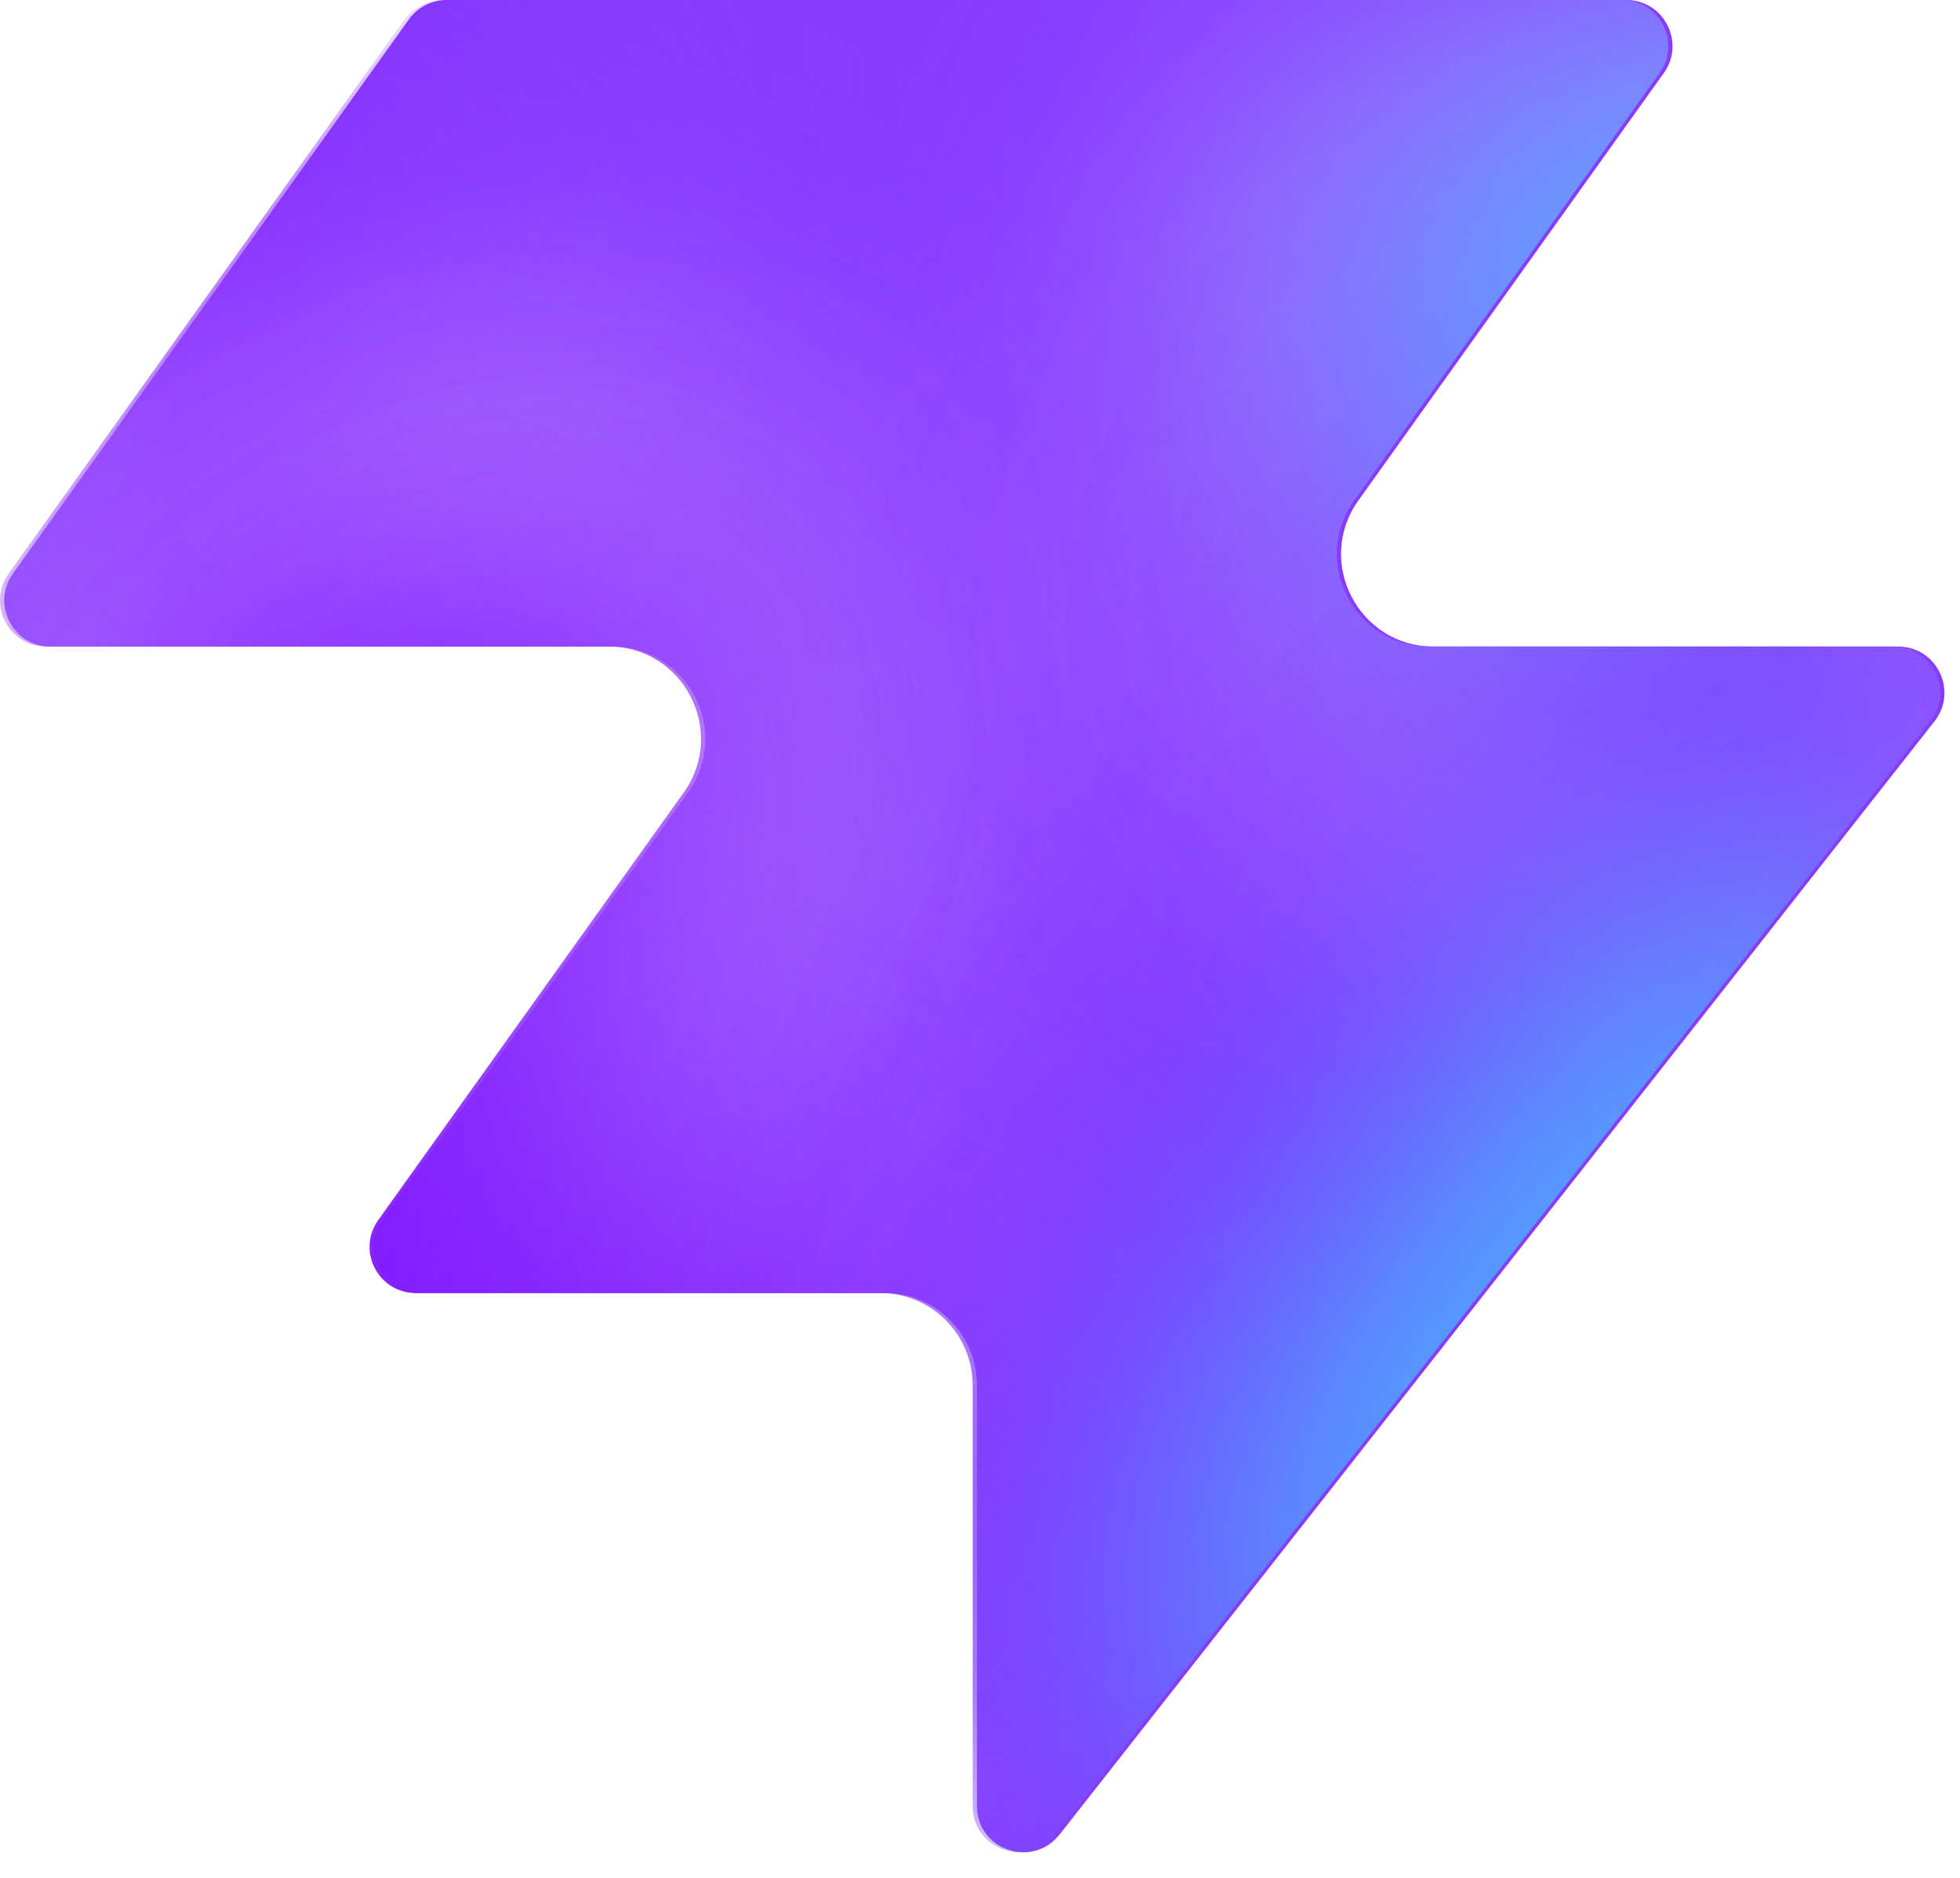
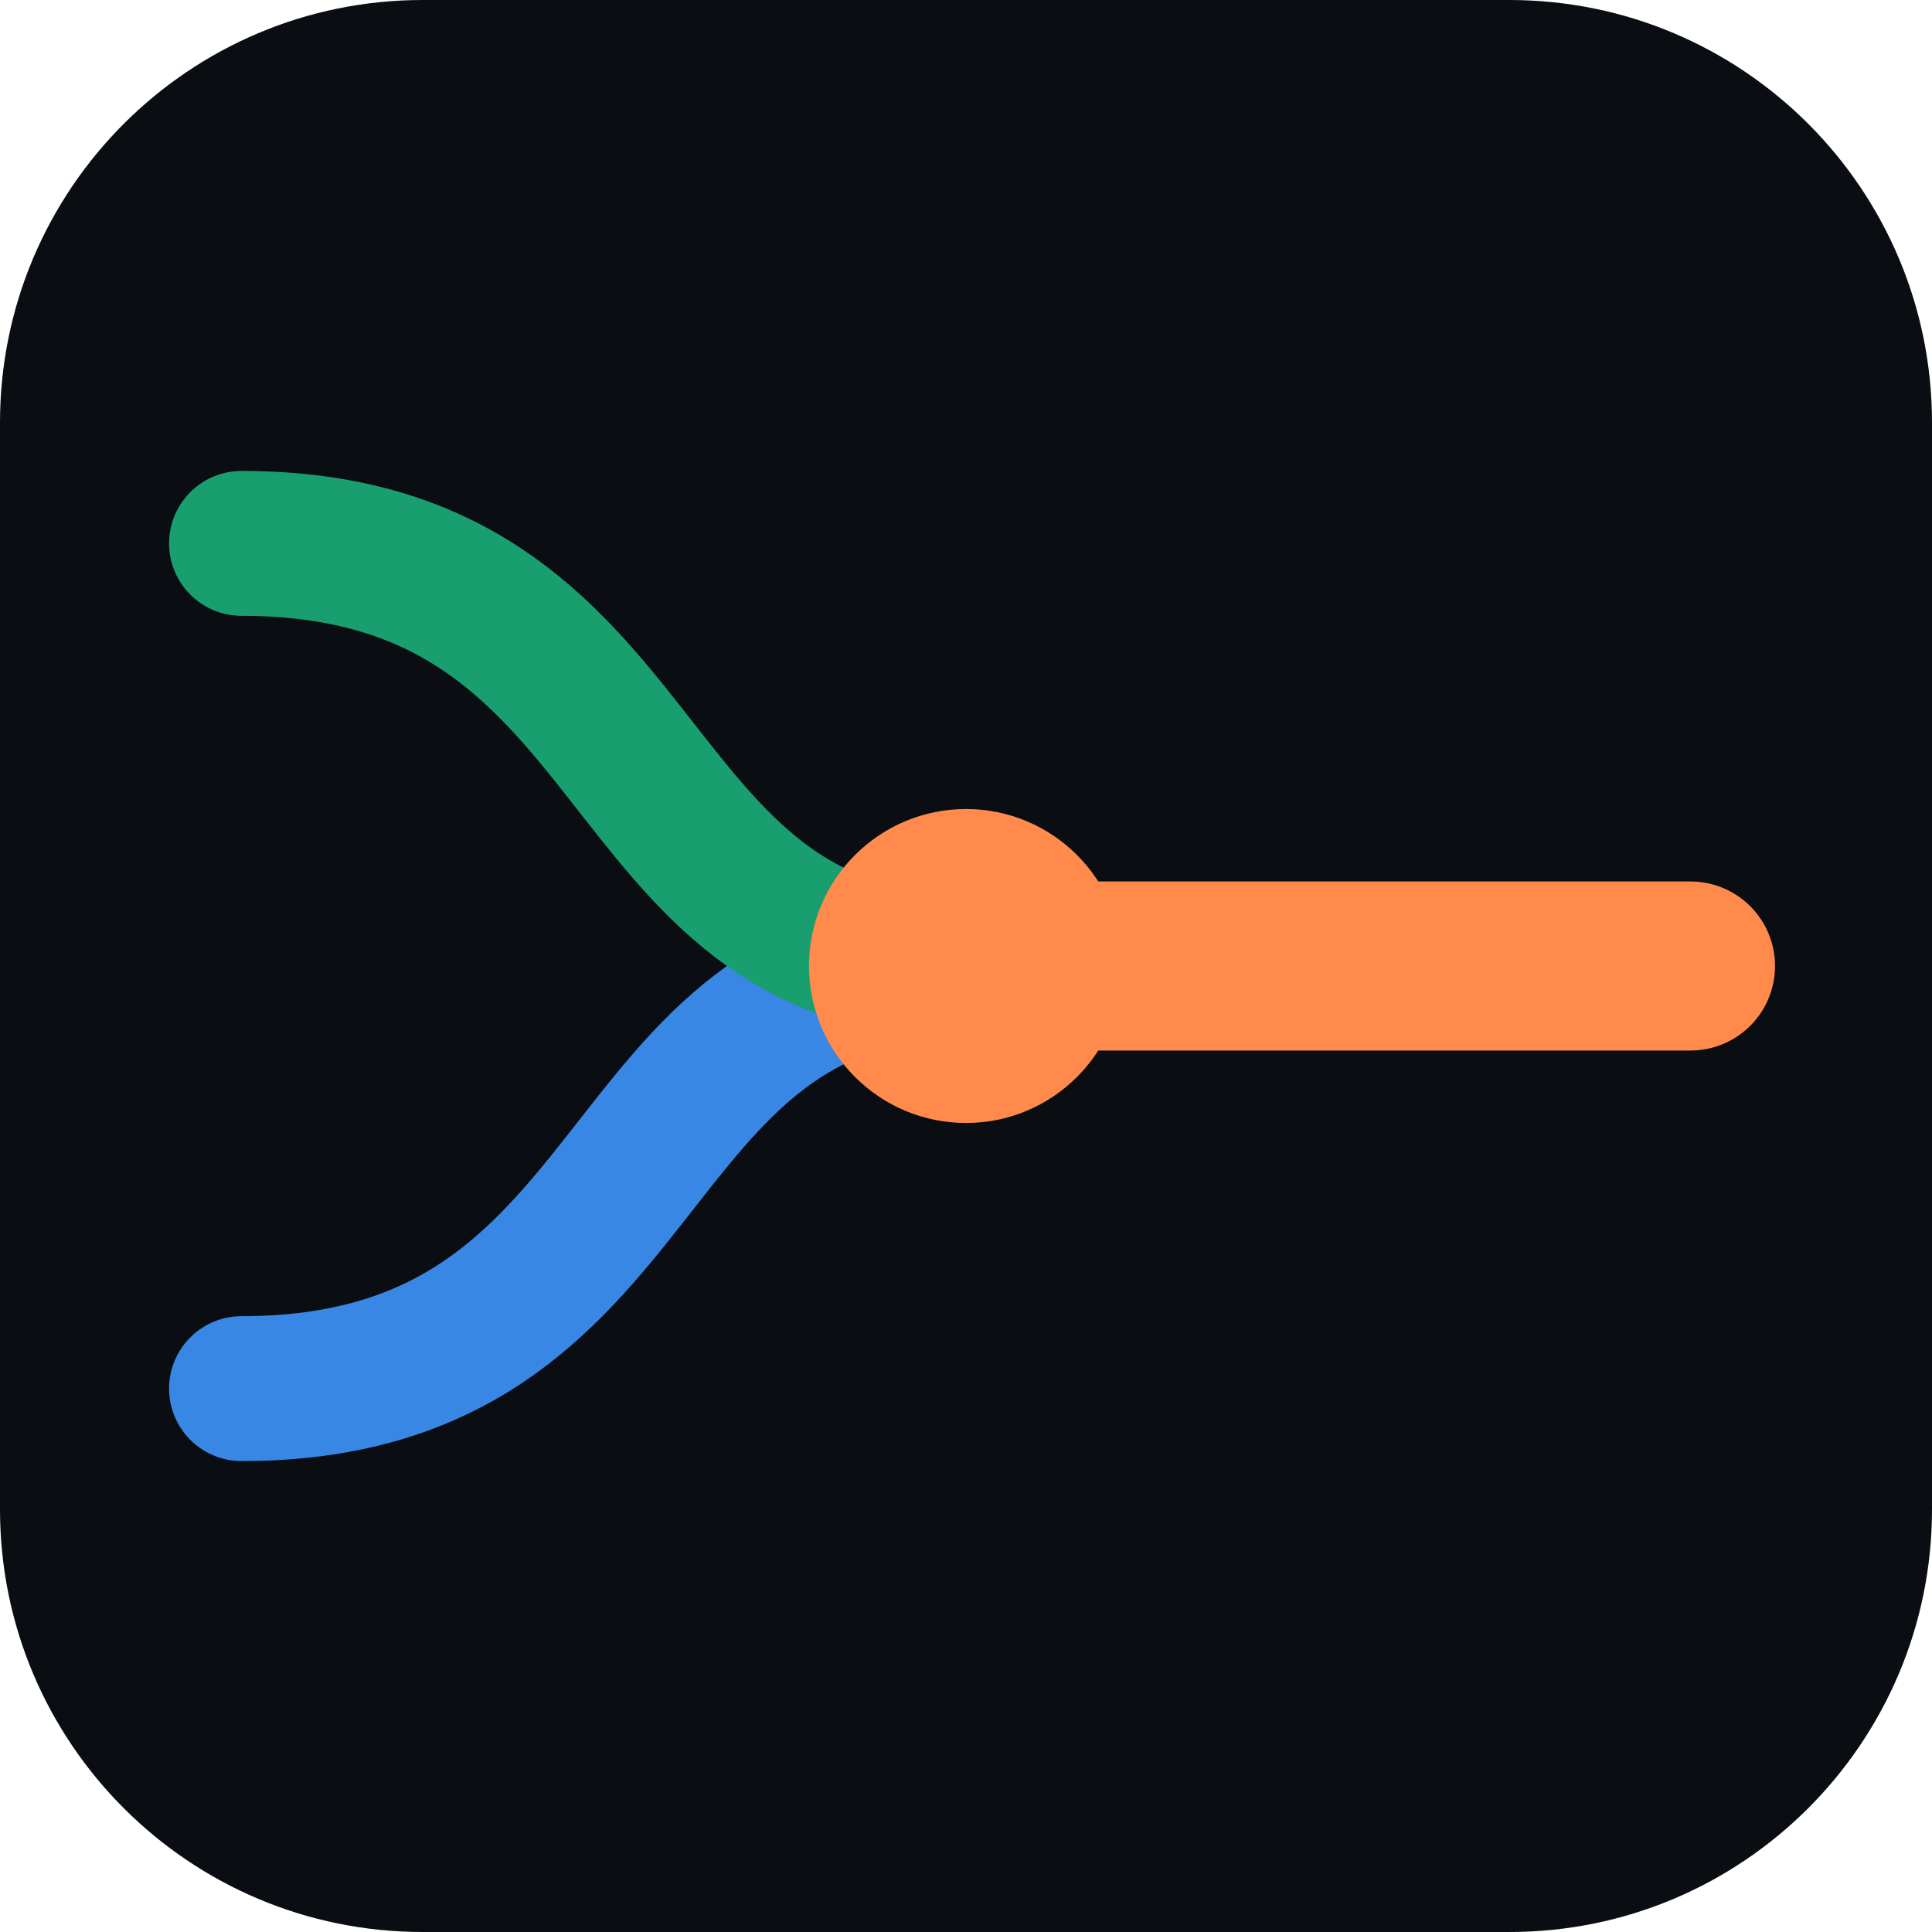
- <svg xmlns="http://www.w3.org/2000/svg" width="48" height="46" fill="none" viewBox="0 0 48 46">
-   <path fill="#863bff" d="M25.946 44.938c-.664.845-2.021.375-2.021-.698V33.937a2.26 2.26 0 0 0-2.262-2.262H10.287c-.92 0-1.456-1.04-.92-1.788l7.48-10.471c1.07-1.497 0-3.578-1.842-3.578H1.237c-.92 0-1.456-1.04-.92-1.788L10.013.474c.214-.297.556-.474.92-.474h28.894c.92 0 1.456 1.04.92 1.788l-7.48 10.471c-1.07 1.498 0 3.579 1.842 3.579h11.377c.943 0 1.473 1.088.89 1.83L25.947 44.94z" style="fill:#863bff;fill:color(display-p3 .525 .23 1);fill-opacity:1" />
-   <mask id="a" width="48" height="46" x="0" y="0" maskUnits="userSpaceOnUse" style="mask-type:alpha">
-     <path fill="#000" d="M25.842 44.938c-.664.844-2.021.375-2.021-.698V33.937a2.26 2.26 0 0 0-2.262-2.262H10.183c-.92 0-1.456-1.04-.92-1.788l7.48-10.471c1.07-1.498 0-3.579-1.842-3.579H1.133c-.92 0-1.456-1.04-.92-1.787L9.91.473c.214-.297.556-.474.92-.474h28.894c.92 0 1.456 1.04.92 1.788l-7.48 10.471c-1.07 1.498 0 3.578 1.842 3.578h11.377c.943 0 1.473 1.088.89 1.832L25.843 44.94z" style="fill:#000;fill-opacity:1" />
-   </mask>
-   <g mask="url(#a)">
-     <g filter="url(#b)">
-       <ellipse cx="5.508" cy="14.704" fill="#ede6ff" rx="5.508" ry="14.704" style="fill:#ede6ff;fill:color(display-p3 .927 .903 1);fill-opacity:1" transform="matrix(.00324 1 1 -.00324 -4.47 31.516)" />
-     </g>
-     <g filter="url(#c)">
-       <ellipse cx="10.399" cy="29.851" fill="#ede6ff" rx="10.399" ry="29.851" style="fill:#ede6ff;fill:color(display-p3 .927 .903 1);fill-opacity:1" transform="matrix(.00324 1 1 -.00324 -39.328 7.883)" />
-     </g>
-     <g filter="url(#d)">
-       <ellipse cx="5.508" cy="30.487" fill="#7e14ff" rx="5.508" ry="30.487" style="fill:#7e14ff;fill:color(display-p3 .492 .077 1);fill-opacity:1" transform="rotate(89.814 -25.913 -14.639)scale(1 -1)" />
-     </g>
-     <g filter="url(#e)">
-       <ellipse cx="5.508" cy="30.599" fill="#7e14ff" rx="5.508" ry="30.599" style="fill:#7e14ff;fill:color(display-p3 .492 .077 1);fill-opacity:1" transform="rotate(89.814 -32.644 -3.334)scale(1 -1)" />
-     </g>
-     <g filter="url(#f)">
-       <ellipse cx="5.508" cy="30.599" fill="#7e14ff" rx="5.508" ry="30.599" style="fill:#7e14ff;fill:color(display-p3 .492 .077 1);fill-opacity:1" transform="matrix(.00324 1 1 -.00324 -34.34 30.47)" />
-     </g>
-     <g filter="url(#g)">
-       <ellipse cx="14.072" cy="22.078" fill="#ede6ff" rx="14.072" ry="22.078" style="fill:#ede6ff;fill:color(display-p3 .927 .903 1);fill-opacity:1" transform="rotate(93.35 24.506 48.493)scale(-1 1)" />
-     </g>
-     <g filter="url(#h)">
-       <ellipse cx="3.47" cy="21.501" fill="#7e14ff" rx="3.47" ry="21.501" style="fill:#7e14ff;fill:color(display-p3 .492 .077 1);fill-opacity:1" transform="rotate(89.009 28.708 47.59)scale(-1 1)" />
-     </g>
-     <g filter="url(#i)">
-       <ellipse cx="3.47" cy="21.501" fill="#7e14ff" rx="3.47" ry="21.501" style="fill:#7e14ff;fill:color(display-p3 .492 .077 1);fill-opacity:1" transform="rotate(89.009 28.708 47.59)scale(-1 1)" />
-     </g>
-     <g filter="url(#j)">
-       <ellipse cx=".387" cy="8.972" fill="#7e14ff" rx="4.407" ry="29.108" style="fill:#7e14ff;fill:color(display-p3 .492 .077 1);fill-opacity:1" transform="rotate(39.51 .387 8.972)" />
-     </g>
-     <g filter="url(#k)">
-       <ellipse cx="47.523" cy="-6.092" fill="#7e14ff" rx="4.407" ry="29.108" style="fill:#7e14ff;fill:color(display-p3 .492 .077 1);fill-opacity:1" transform="rotate(37.892 47.523 -6.092)" />
-     </g>
-     <g filter="url(#l)">
-       <ellipse cx="41.412" cy="6.333" fill="#47bfff" rx="5.971" ry="9.665" style="fill:#47bfff;fill:color(display-p3 .28 .748 1);fill-opacity:1" transform="rotate(37.892 41.412 6.333)" />
-     </g>
-     <g filter="url(#m)">
-       <ellipse cx="-1.879" cy="38.332" fill="#7e14ff" rx="4.407" ry="29.108" style="fill:#7e14ff;fill:color(display-p3 .492 .077 1);fill-opacity:1" transform="rotate(37.892 -1.88 38.332)" />
-     </g>
-     <g filter="url(#n)">
-       <ellipse cx="-1.879" cy="38.332" fill="#7e14ff" rx="4.407" ry="29.108" style="fill:#7e14ff;fill:color(display-p3 .492 .077 1);fill-opacity:1" transform="rotate(37.892 -1.88 38.332)" />
-     </g>
-     <g filter="url(#o)">
-       <ellipse cx="35.651" cy="29.907" fill="#7e14ff" rx="4.407" ry="29.108" style="fill:#7e14ff;fill:color(display-p3 .492 .077 1);fill-opacity:1" transform="rotate(37.892 35.651 29.907)" />
-     </g>
-     <g filter="url(#p)">
-       <ellipse cx="38.418" cy="32.4" fill="#47bfff" rx="5.971" ry="15.297" style="fill:#47bfff;fill:color(display-p3 .28 .748 1);fill-opacity:1" transform="rotate(37.892 38.418 32.4)" />
-     </g>
-   </g>
-   <defs>
-     <filter id="b" width="60.045" height="41.654" x="-19.77" y="16.149" color-interpolation-filters="sRGB" filterUnits="userSpaceOnUse">
-       <feFlood flood-opacity="0" result="BackgroundImageFix" />
-       <feBlend in="SourceGraphic" in2="BackgroundImageFix" result="shape" />
-       <feGaussianBlur result="effect1_foregroundBlur_2002_17158" stdDeviation="7.659" />
-     </filter>
-     <filter id="c" width="90.34" height="51.437" x="-54.613" y="-7.533" color-interpolation-filters="sRGB" filterUnits="userSpaceOnUse">
-       <feFlood flood-opacity="0" result="BackgroundImageFix" />
-       <feBlend in="SourceGraphic" in2="BackgroundImageFix" result="shape" />
-       <feGaussianBlur result="effect1_foregroundBlur_2002_17158" stdDeviation="7.659" />
-     </filter>
-     <filter id="d" width="79.355" height="29.4" x="-49.64" y="2.03" color-interpolation-filters="sRGB" filterUnits="userSpaceOnUse">
-       <feFlood flood-opacity="0" result="BackgroundImageFix" />
-       <feBlend in="SourceGraphic" in2="BackgroundImageFix" result="shape" />
-       <feGaussianBlur result="effect1_foregroundBlur_2002_17158" stdDeviation="4.596" />
-     </filter>
-     <filter id="e" width="79.579" height="29.4" x="-45.045" y="20.029" color-interpolation-filters="sRGB" filterUnits="userSpaceOnUse">
-       <feFlood flood-opacity="0" result="BackgroundImageFix" />
-       <feBlend in="SourceGraphic" in2="BackgroundImageFix" result="shape" />
-       <feGaussianBlur result="effect1_foregroundBlur_2002_17158" stdDeviation="4.596" />
-     </filter>
-     <filter id="f" width="79.579" height="29.4" x="-43.513" y="21.178" color-interpolation-filters="sRGB" filterUnits="userSpaceOnUse">
-       <feFlood flood-opacity="0" result="BackgroundImageFix" />
-       <feBlend in="SourceGraphic" in2="BackgroundImageFix" result="shape" />
-       <feGaussianBlur result="effect1_foregroundBlur_2002_17158" stdDeviation="4.596" />
-     </filter>
-     <filter id="g" width="74.749" height="58.852" x="15.756" y="-17.901" color-interpolation-filters="sRGB" filterUnits="userSpaceOnUse">
-       <feFlood flood-opacity="0" result="BackgroundImageFix" />
-       <feBlend in="SourceGraphic" in2="BackgroundImageFix" result="shape" />
-       <feGaussianBlur result="effect1_foregroundBlur_2002_17158" stdDeviation="7.659" />
-     </filter>
-     <filter id="h" width="61.377" height="25.362" x="23.548" y="2.284" color-interpolation-filters="sRGB" filterUnits="userSpaceOnUse">
-       <feFlood flood-opacity="0" result="BackgroundImageFix" />
-       <feBlend in="SourceGraphic" in2="BackgroundImageFix" result="shape" />
-       <feGaussianBlur result="effect1_foregroundBlur_2002_17158" stdDeviation="4.596" />
-     </filter>
-     <filter id="i" width="61.377" height="25.362" x="23.548" y="2.284" color-interpolation-filters="sRGB" filterUnits="userSpaceOnUse">
-       <feFlood flood-opacity="0" result="BackgroundImageFix" />
-       <feBlend in="SourceGraphic" in2="BackgroundImageFix" result="shape" />
-       <feGaussianBlur result="effect1_foregroundBlur_2002_17158" stdDeviation="4.596" />
-     </filter>
-     <filter id="j" width="56.045" height="63.649" x="-27.636" y="-22.853" color-interpolation-filters="sRGB" filterUnits="userSpaceOnUse">
-       <feFlood flood-opacity="0" result="BackgroundImageFix" />
-       <feBlend in="SourceGraphic" in2="BackgroundImageFix" result="shape" />
-       <feGaussianBlur result="effect1_foregroundBlur_2002_17158" stdDeviation="4.596" />
-     </filter>
-     <filter id="k" width="54.814" height="64.646" x="20.116" y="-38.415" color-interpolation-filters="sRGB" filterUnits="userSpaceOnUse">
-       <feFlood flood-opacity="0" result="BackgroundImageFix" />
-       <feBlend in="SourceGraphic" in2="BackgroundImageFix" result="shape" />
-       <feGaussianBlur result="effect1_foregroundBlur_2002_17158" stdDeviation="4.596" />
-     </filter>
-     <filter id="l" width="33.541" height="35.313" x="24.641" y="-11.323" color-interpolation-filters="sRGB" filterUnits="userSpaceOnUse">
-       <feFlood flood-opacity="0" result="BackgroundImageFix" />
-       <feBlend in="SourceGraphic" in2="BackgroundImageFix" result="shape" />
-       <feGaussianBlur result="effect1_foregroundBlur_2002_17158" stdDeviation="4.596" />
-     </filter>
-     <filter id="m" width="54.814" height="64.646" x="-29.286" y="6.009" color-interpolation-filters="sRGB" filterUnits="userSpaceOnUse">
-       <feFlood flood-opacity="0" result="BackgroundImageFix" />
-       <feBlend in="SourceGraphic" in2="BackgroundImageFix" result="shape" />
-       <feGaussianBlur result="effect1_foregroundBlur_2002_17158" stdDeviation="4.596" />
-     </filter>
-     <filter id="n" width="54.814" height="64.646" x="-29.286" y="6.009" color-interpolation-filters="sRGB" filterUnits="userSpaceOnUse">
-       <feFlood flood-opacity="0" result="BackgroundImageFix" />
-       <feBlend in="SourceGraphic" in2="BackgroundImageFix" result="shape" />
-       <feGaussianBlur result="effect1_foregroundBlur_2002_17158" stdDeviation="4.596" />
-     </filter>
-     <filter id="o" width="54.814" height="64.646" x="8.244" y="-2.416" color-interpolation-filters="sRGB" filterUnits="userSpaceOnUse">
-       <feFlood flood-opacity="0" result="BackgroundImageFix" />
-       <feBlend in="SourceGraphic" in2="BackgroundImageFix" result="shape" />
-       <feGaussianBlur result="effect1_foregroundBlur_2002_17158" stdDeviation="4.596" />
-     </filter>
-     <filter id="p" width="39.409" height="43.623" x="18.713" y="10.588" color-interpolation-filters="sRGB" filterUnits="userSpaceOnUse">
-       <feFlood flood-opacity="0" result="BackgroundImageFix" />
-       <feBlend in="SourceGraphic" in2="BackgroundImageFix" result="shape" />
-       <feGaussianBlur result="effect1_foregroundBlur_2002_17158" stdDeviation="4.596" />
-     </filter>
-   </defs>
+ <svg xmlns="http://www.w3.org/2000/svg" viewBox="0 0 32 32">
+   <rect width="32" height="32" rx="7" fill="#0a0d12" />
+   <path d="M4 23C11 23 10 16 16 16" fill="none" stroke="#3987e5" stroke-width="2.4" stroke-linecap="round" />
+   <path d="M4 9C11 9 10 16 16 16" fill="none" stroke="#199e70" stroke-width="2.4" stroke-linecap="round" />
+   <path d="M16 16h12" stroke="#ff8a4c" stroke-width="2.8" stroke-linecap="round" />
+   <circle cx="16" cy="16" r="2.6" fill="#ff8a4c" />
</svg>
